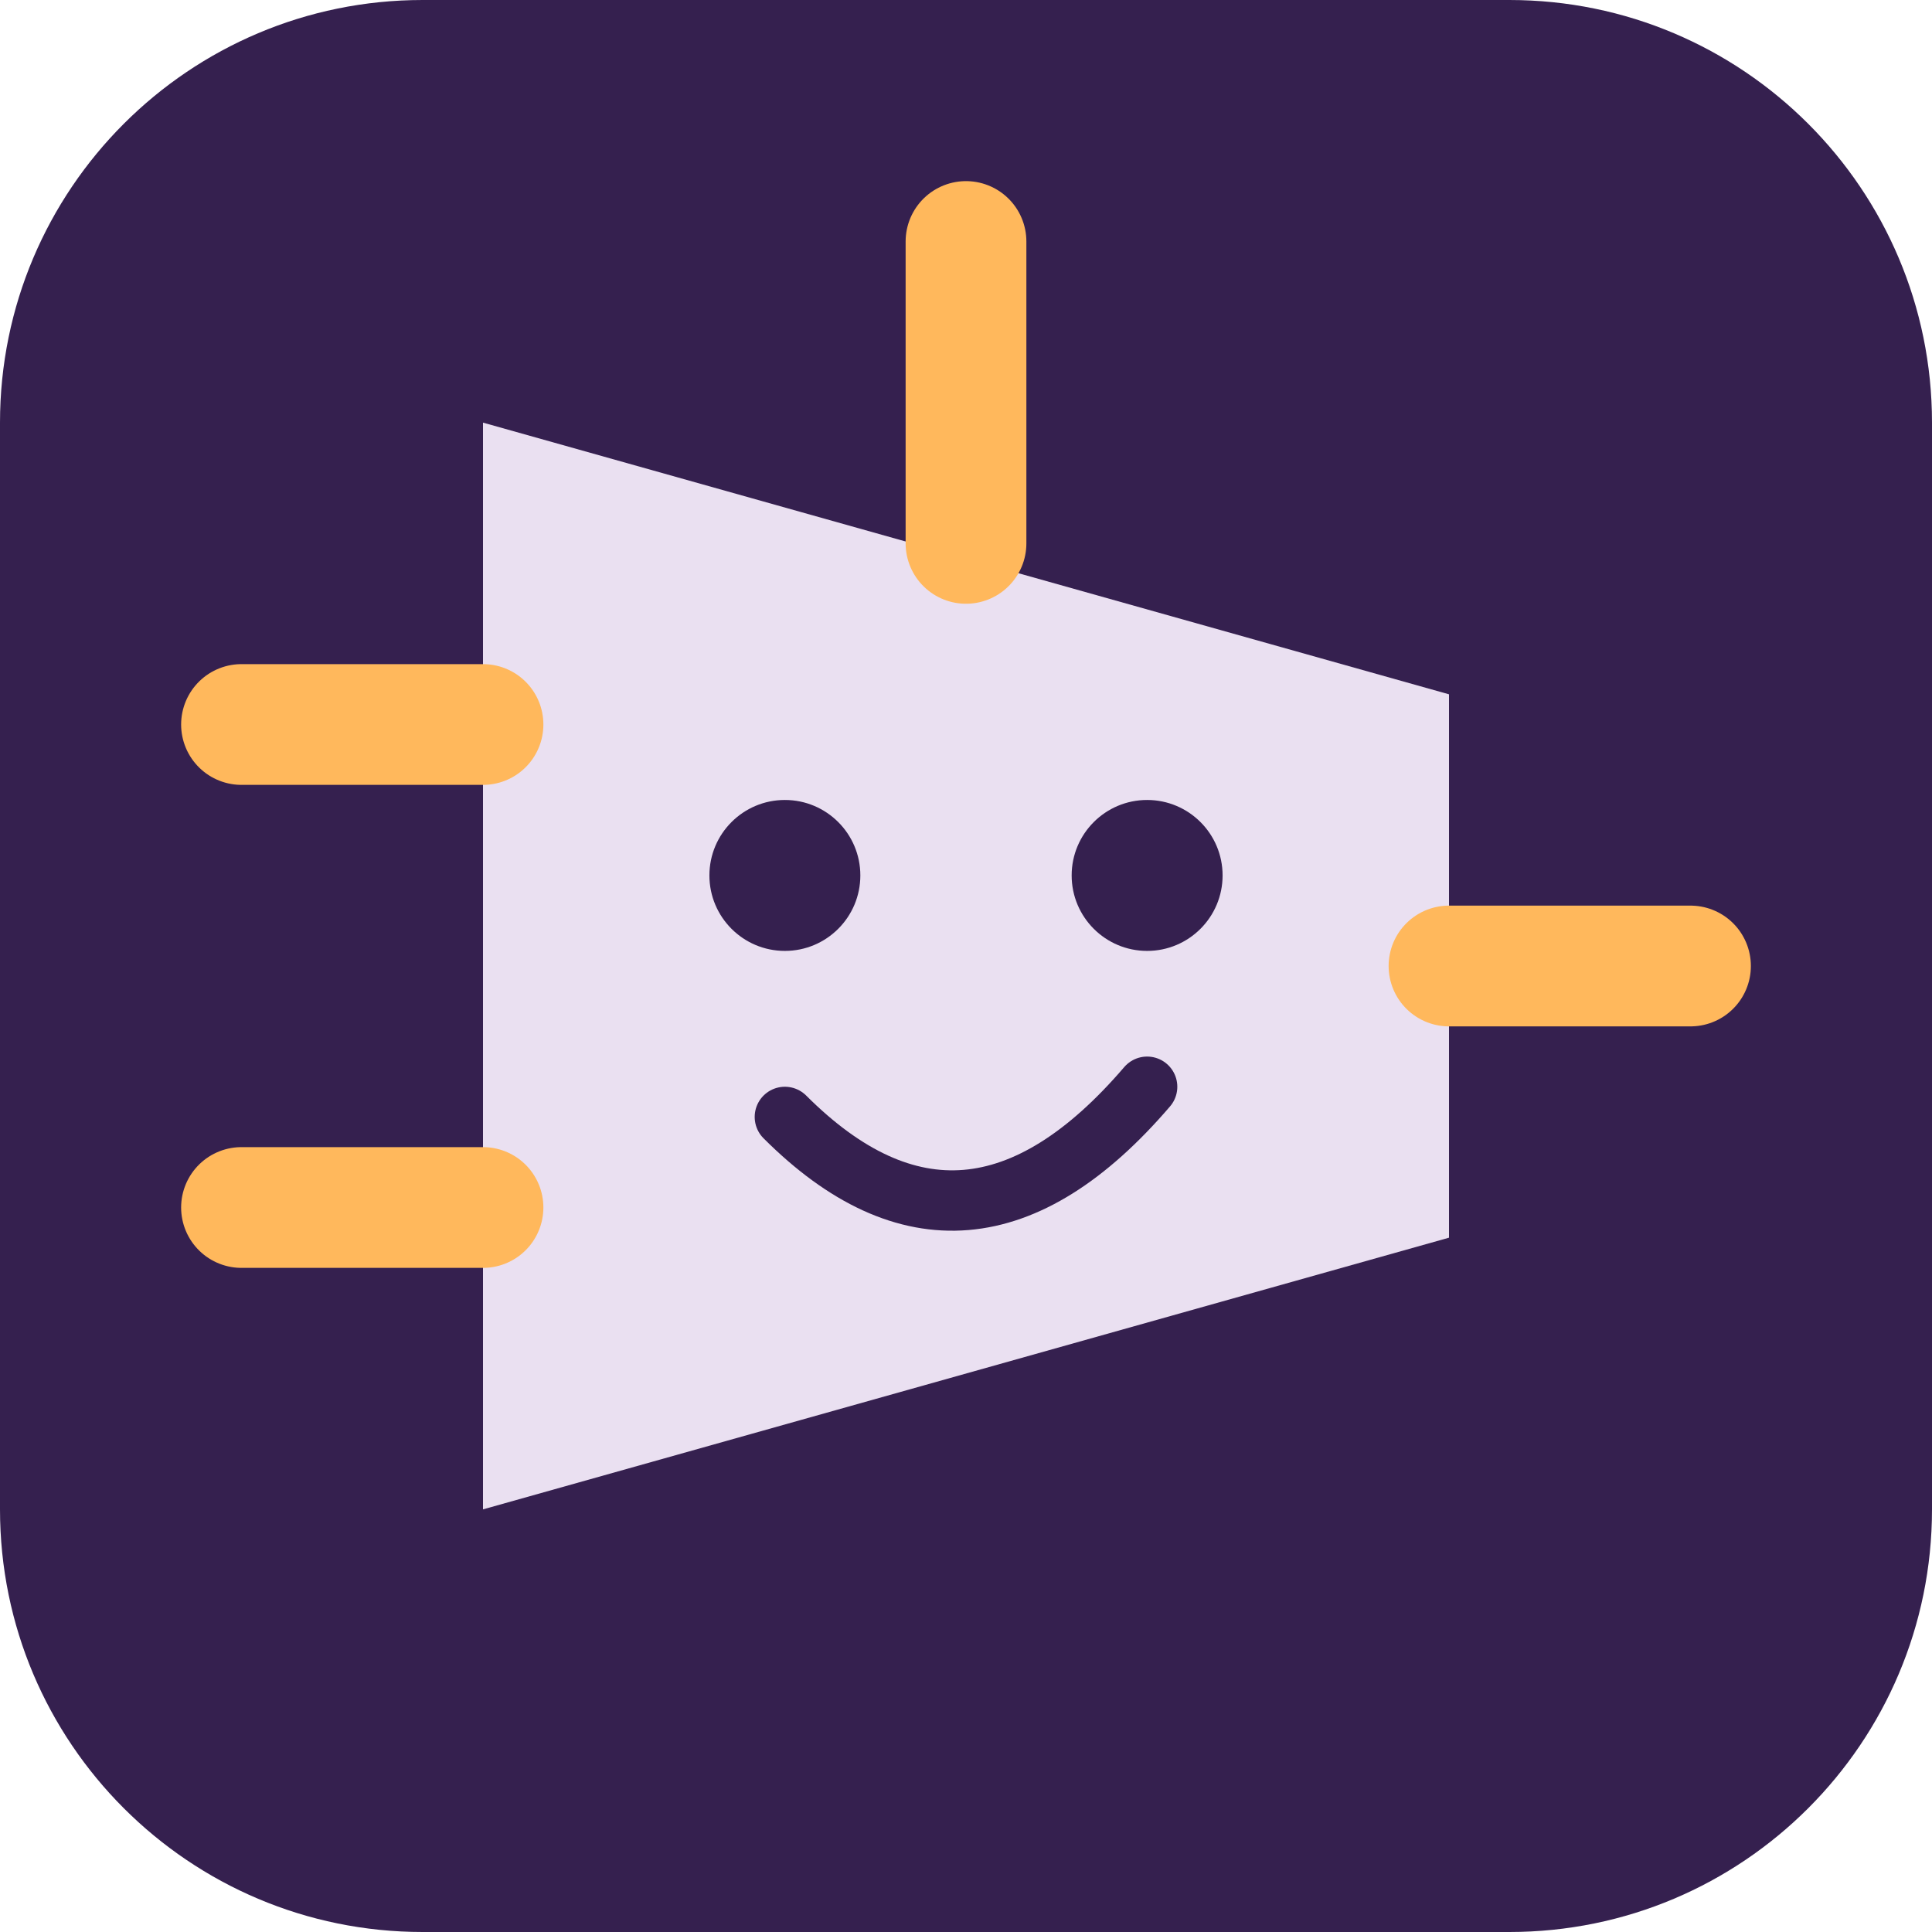
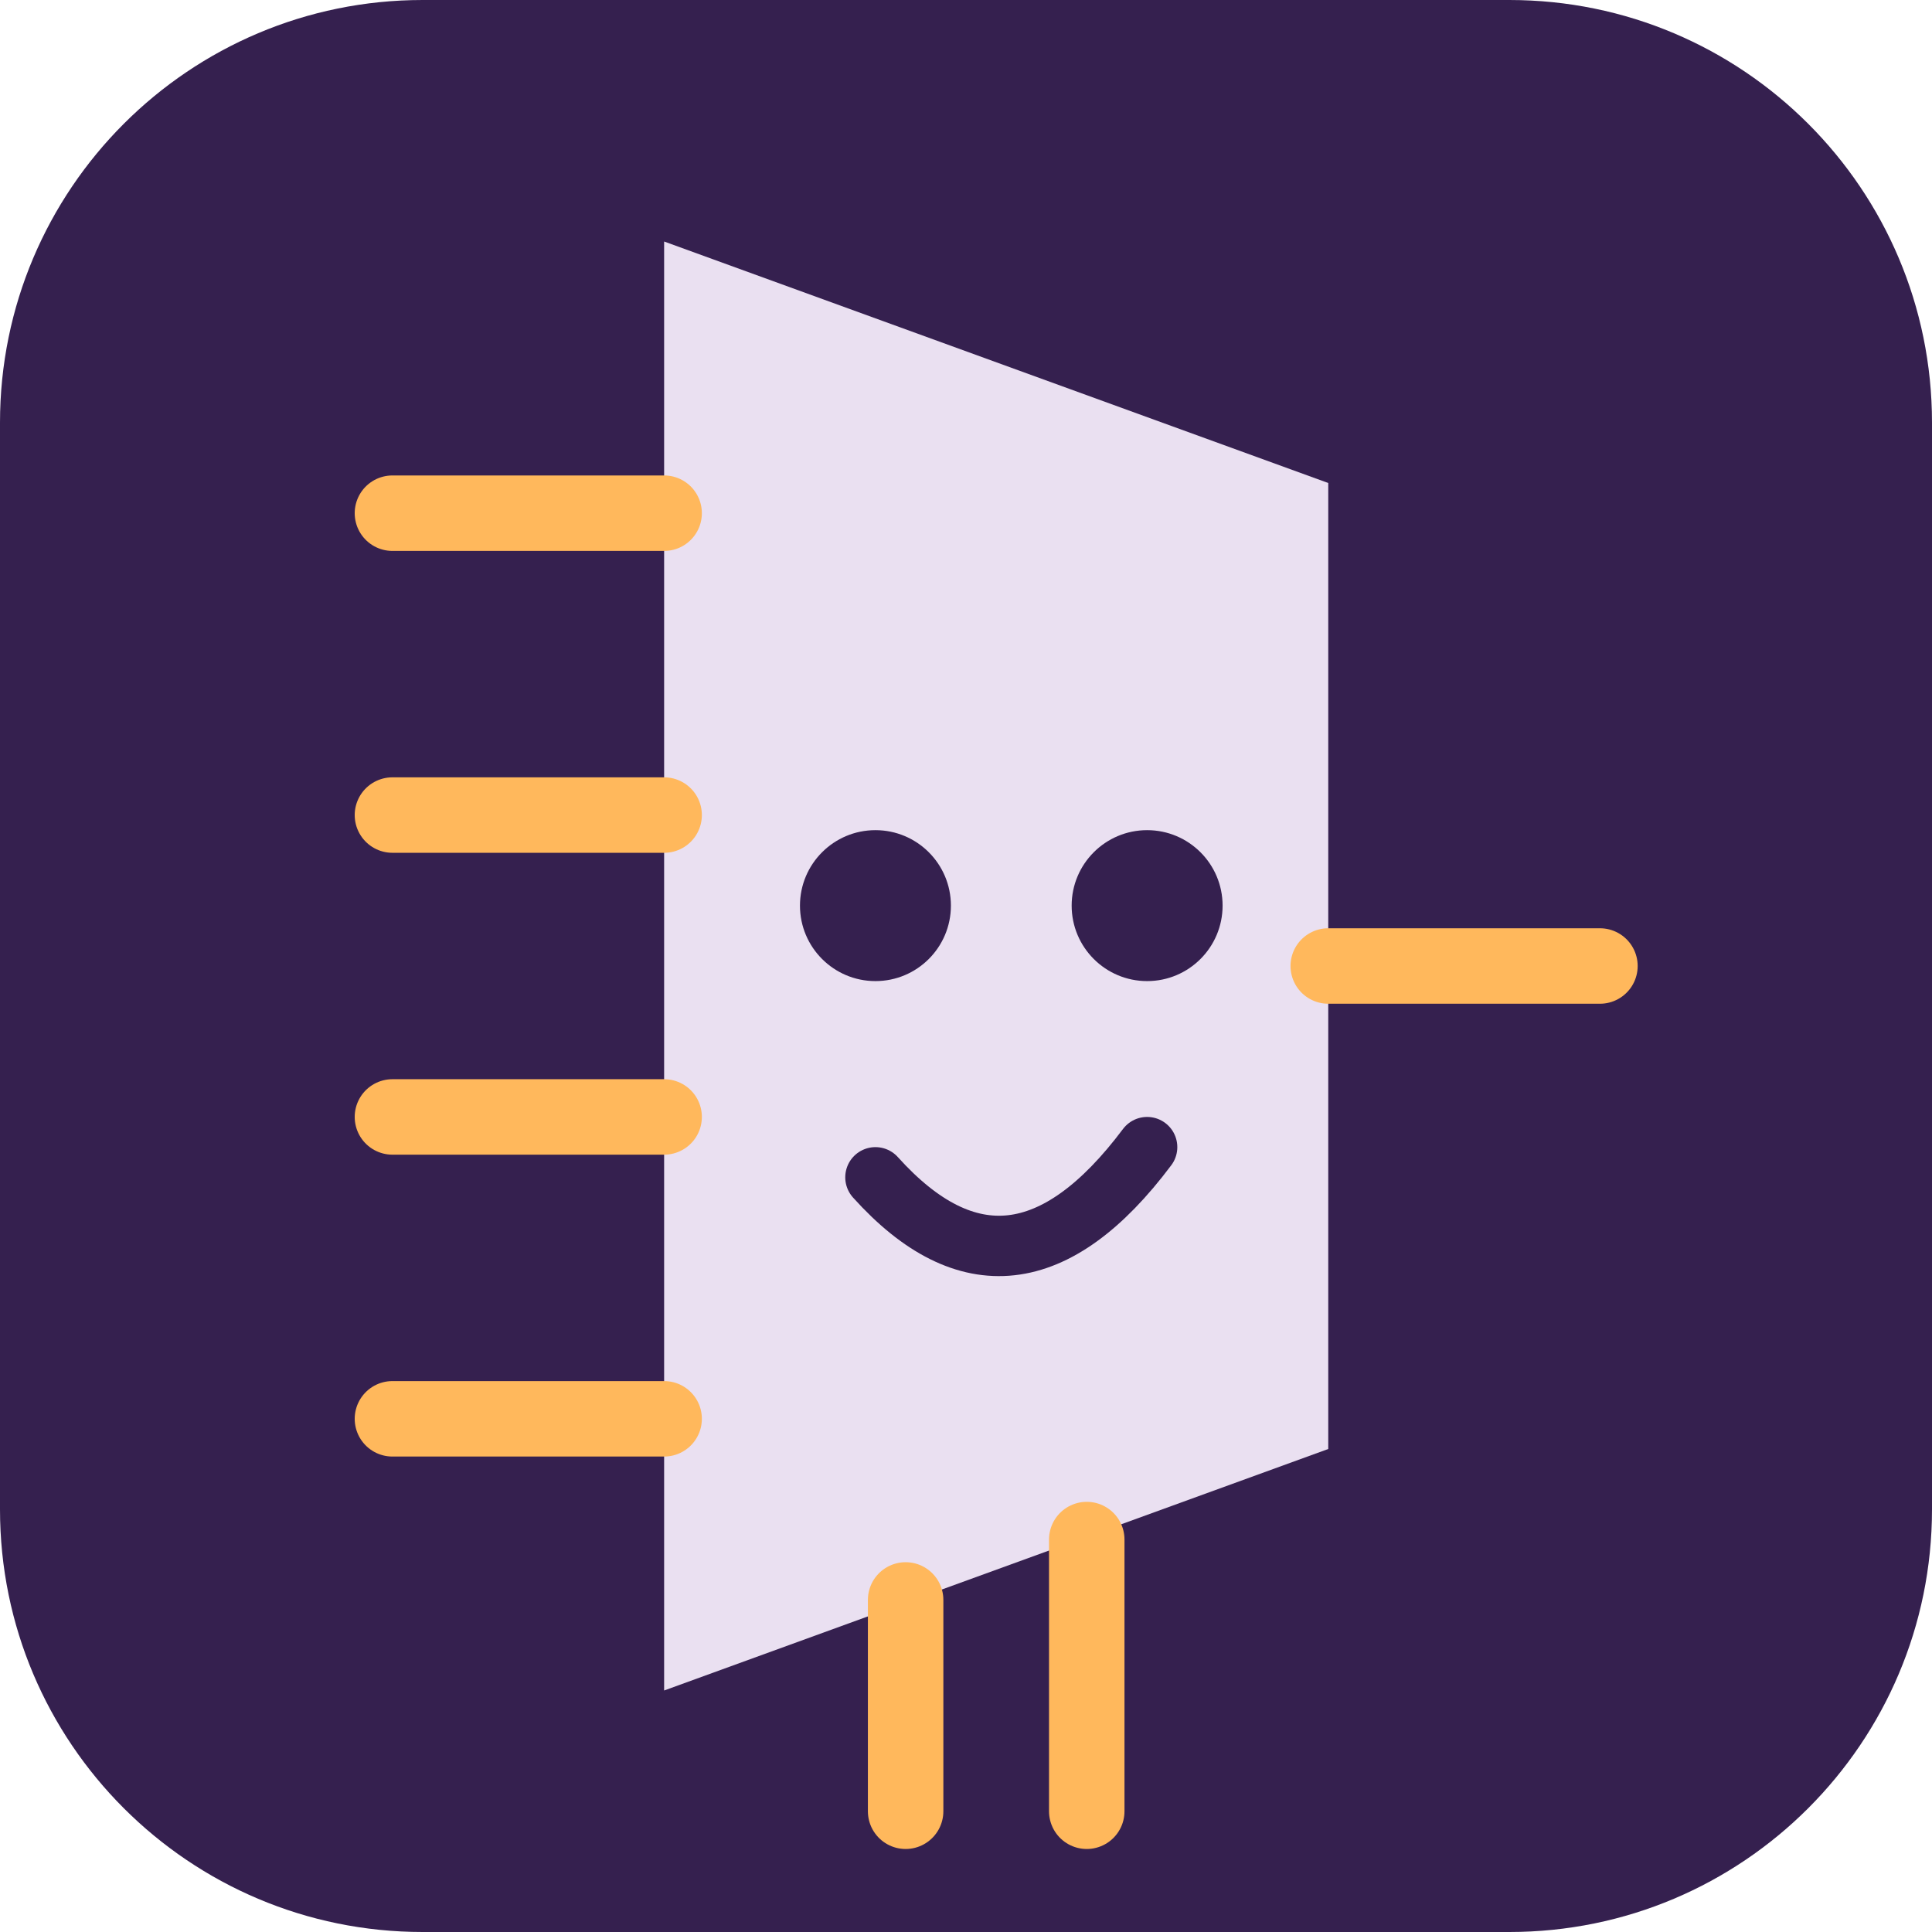
<svg xmlns="http://www.w3.org/2000/svg" viewBox="0 0 64 64">
  <rect width="64" height="64" rx="14" fill="#35204f" />
-   <path d="M16 14 48 23v18l-32 9Z" fill="#eae0f1" />
-   <path d="M8 24h8M8 40h8m32-8h8M32 18V8" fill="none" stroke="#ffb85c" stroke-width="4" stroke-linecap="round" />
-   <circle cx="26" cy="29" r="2.5" fill="#35204f" />
-   <circle cx="38" cy="29" r="2.5" fill="#35204f" />
-   <path d="M26 37q6 6 12-1" fill="none" stroke="#35204f" stroke-width="2" stroke-linecap="round" />
+   <path d="M22 8 44 16v32l-22 8Z" fill="#eae0f1" />
+   <path d="M13 17h9m-9 10h9m-9 10h9m-9 10h9m8 6v7m6-9v9m8-28h9" fill="none" stroke="#ffb85c" stroke-width="2.5" stroke-linecap="round" />
+   <circle cx="29" cy="30" r="2.5" fill="#35204f" />
+   <circle cx="38" cy="30" r="2.5" fill="#35204f" />
+   <path d="M29 39q4.5 5 9-1" fill="none" stroke="#35204f" stroke-width="2" stroke-linecap="round" />
</svg>
